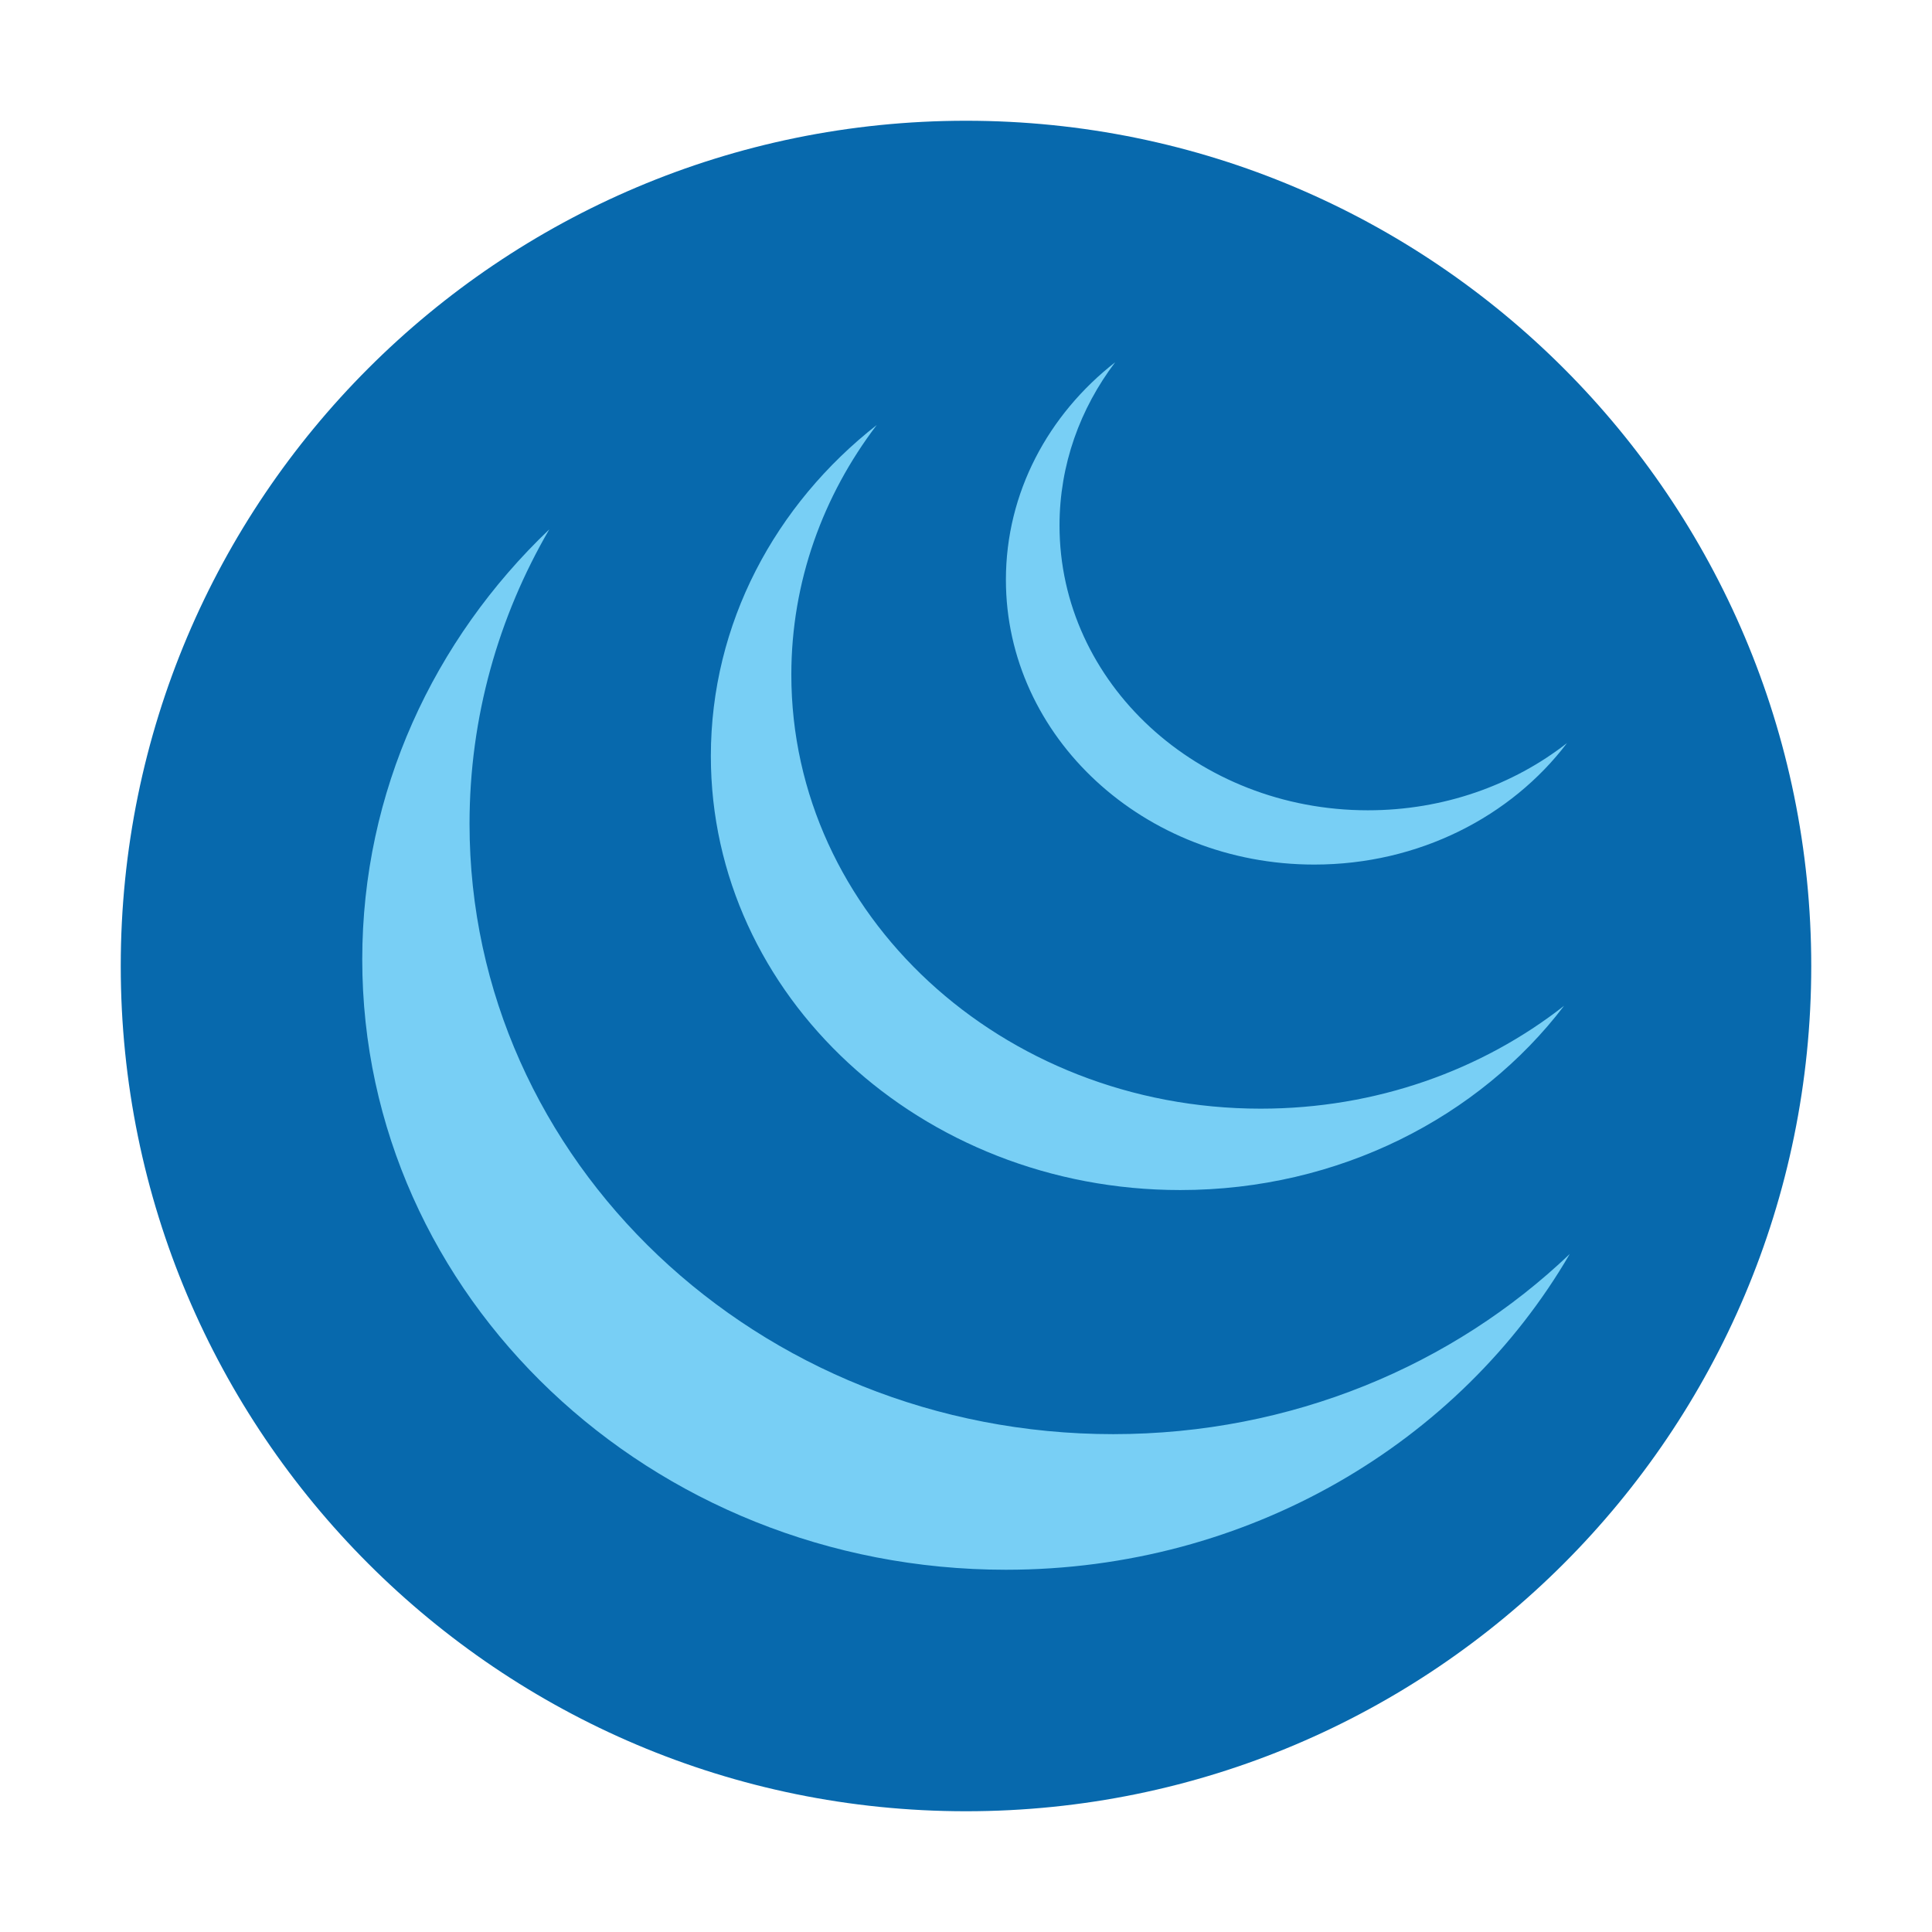
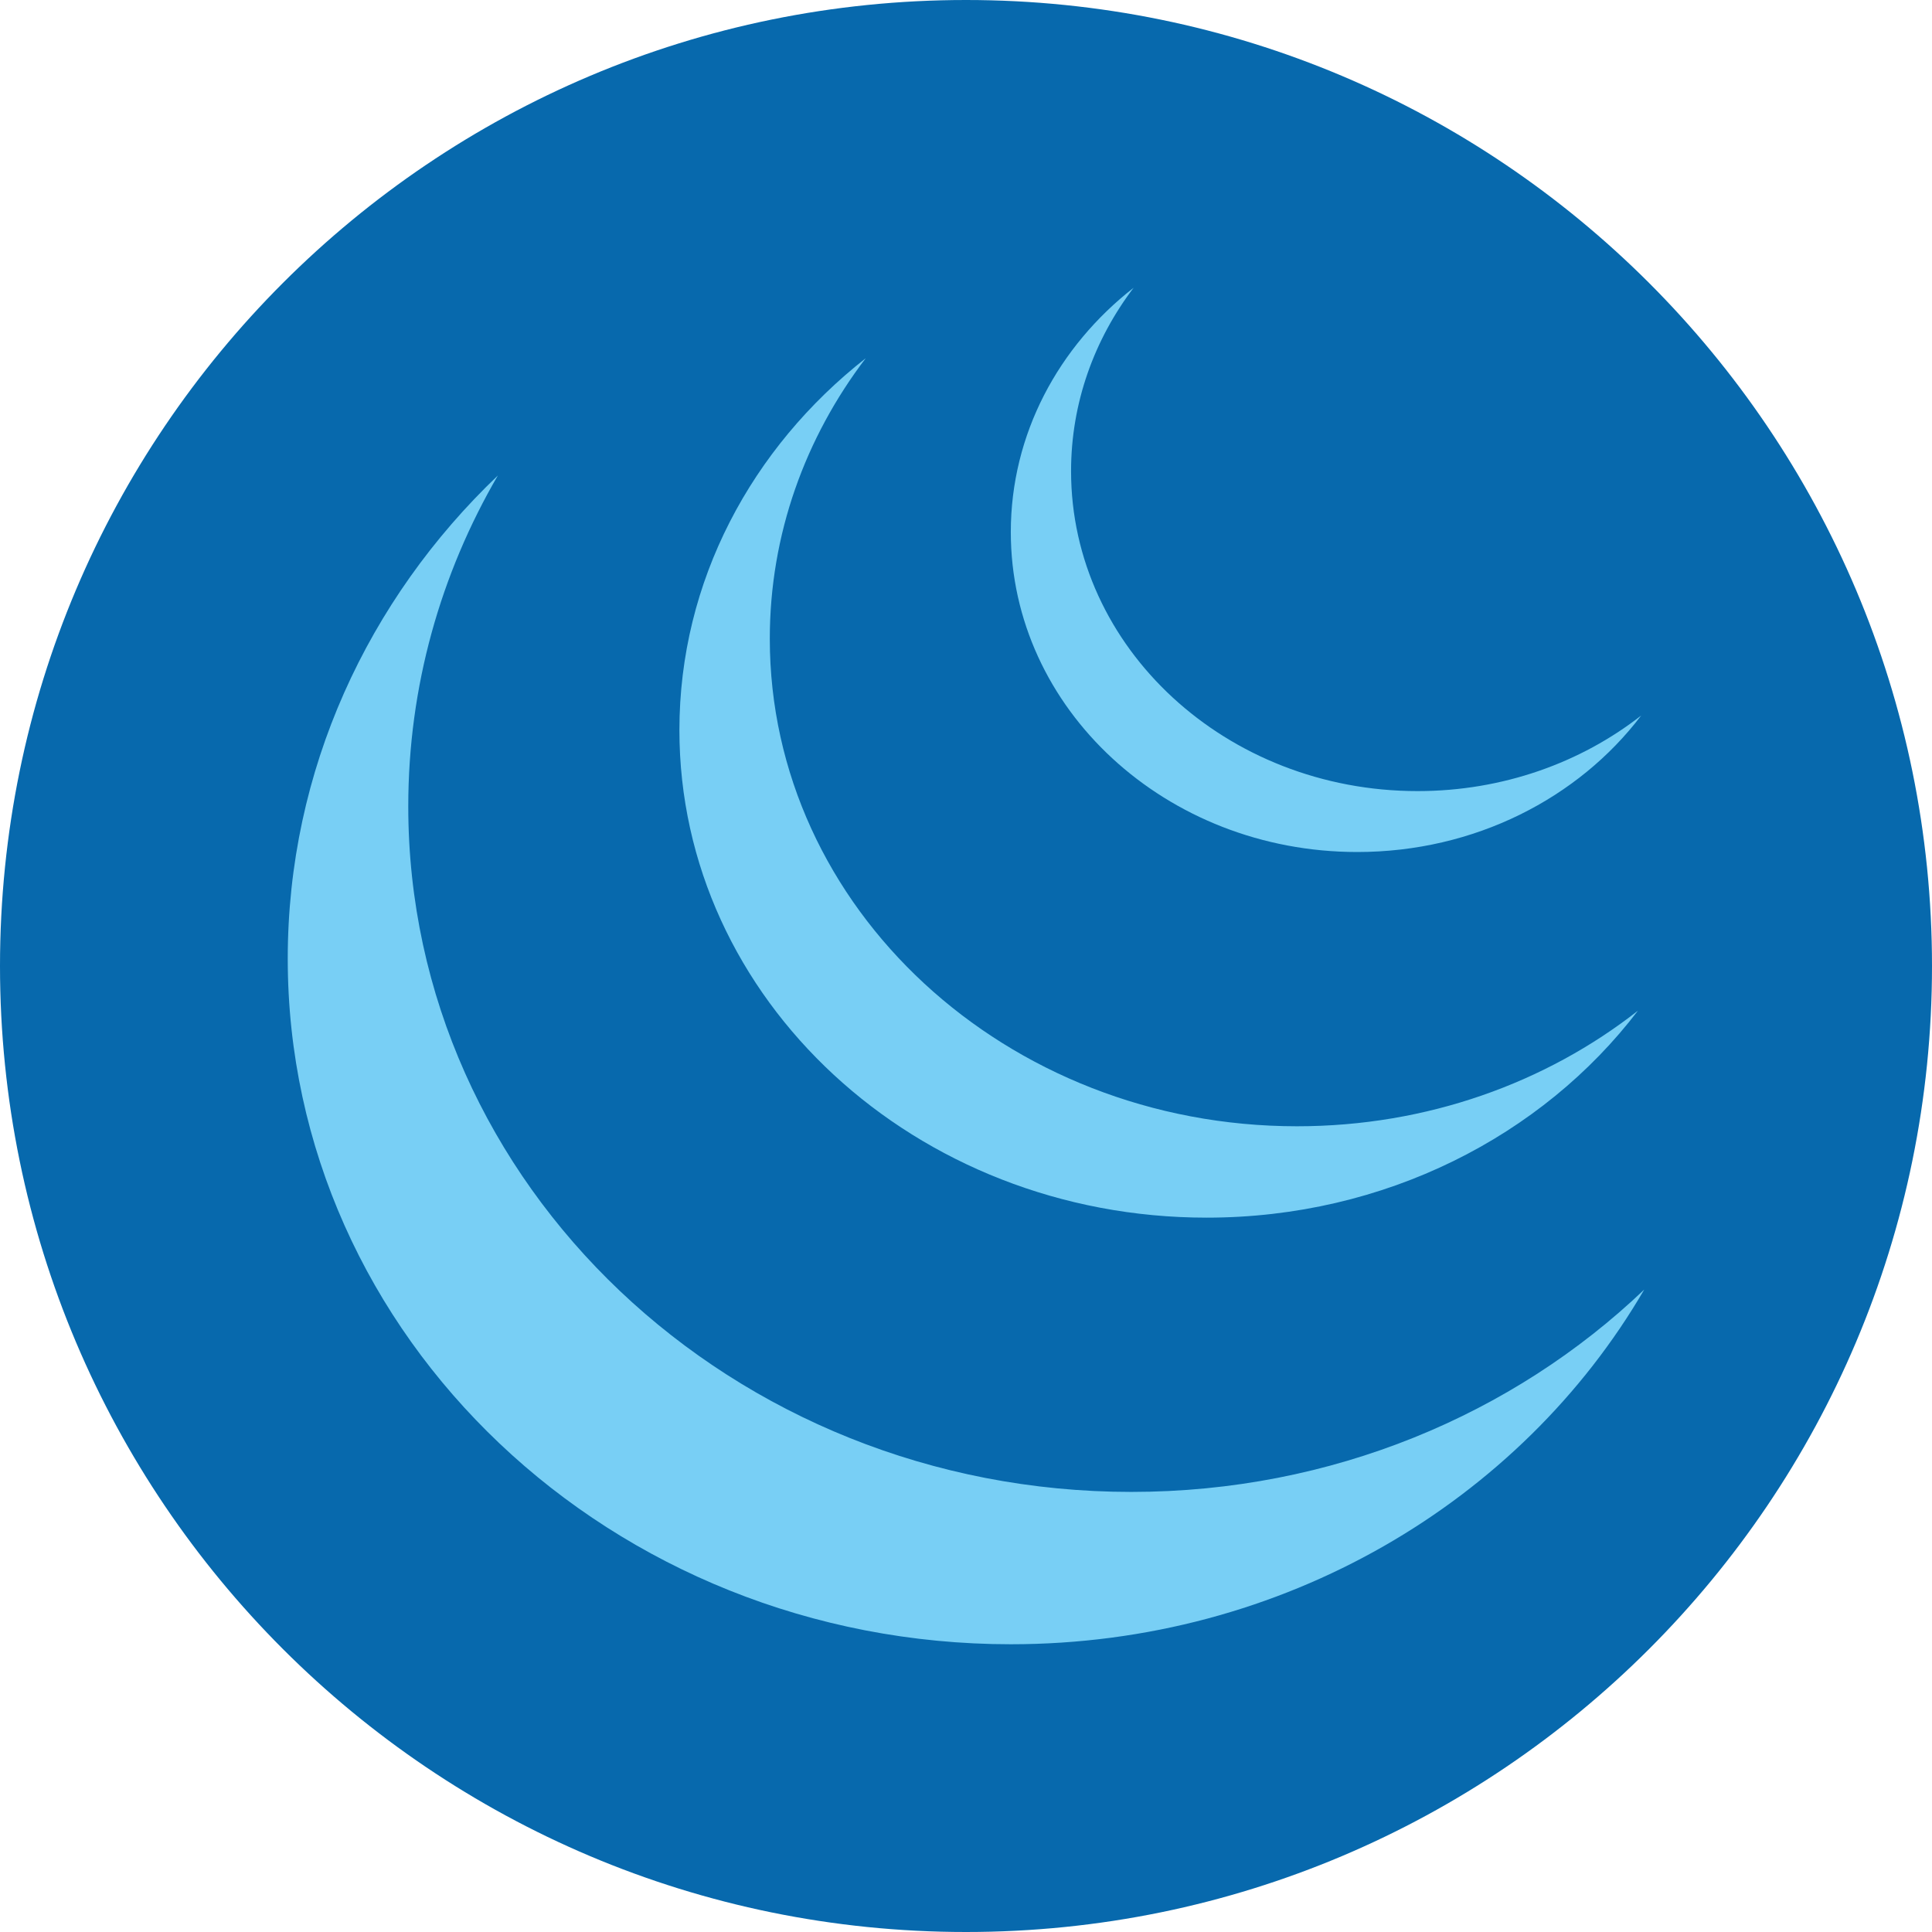
- <svg xmlns="http://www.w3.org/2000/svg" width="32" height="32" viewBox="0 0 32 32" fill="none">
-   <circle cx="16" cy="16" r="14" fill="#0769AD" />
-   <path d="M22.657 13.421C23.914 13.421 25.065 13.002 25.955 12.307C25.031 13.524 23.501 14.32 21.769 14.32C18.948 14.32 16.661 12.208 16.661 9.603C16.661 8.158 17.364 6.865 18.471 6C17.89 6.766 17.549 7.698 17.549 8.704C17.549 11.309 19.836 13.421 22.657 13.421Z" fill="#78CFF5" />
-   <path d="M25.906 16.659C24.551 17.722 22.797 18.363 20.881 18.363C16.587 18.363 13.107 15.145 13.107 11.175C13.107 9.635 13.631 8.209 14.522 7.039C12.841 8.357 11.774 10.325 11.774 12.523C11.774 16.492 15.255 19.711 19.548 19.711C22.176 19.711 24.499 18.505 25.906 16.659Z" fill="#78CFF5" />
-   <path d="M26 20.77C24.069 22.613 21.394 23.754 18.438 23.754C12.55 23.754 7.777 19.228 7.777 13.646C7.777 11.877 8.256 10.214 9.098 8.768C7.183 10.595 6 13.113 6 15.892C6 21.474 10.773 26 16.661 26C20.683 26 24.185 23.888 26 20.77Z" fill="#78CFF5" />
+ <svg xmlns="http://www.w3.org/2000/svg" width="47" height="47" viewBox="0 0 47 47" fill="none">
+   <circle cx="23.5" cy="23.5" r="23.5" fill="#0769AD" />
+   <path d="M34.485 19.245C36.559 19.245 38.458 18.553 39.926 17.406C38.402 19.414 35.876 20.727 33.019 20.727C28.364 20.727 24.59 17.243 24.59 12.944C24.59 10.561 25.75 8.428 27.578 7C26.619 8.263 26.056 9.802 26.056 11.462C26.056 15.76 29.83 19.245 34.485 19.245Z" fill="#78CFF5" />
+   <path d="M39.846 24.587C37.609 26.341 34.715 27.399 31.553 27.399C24.469 27.399 18.727 22.089 18.727 15.539C18.727 12.998 19.591 10.644 21.061 8.714C18.288 10.89 16.528 14.136 16.528 17.762C16.528 24.312 22.27 29.622 29.354 29.622C33.69 29.622 37.524 27.633 39.846 24.587Z" fill="#78CFF5" />
+   <path d="M40 31.371C36.814 34.411 32.4 36.294 27.522 36.294C17.807 36.294 9.932 28.827 9.932 19.616C9.932 16.697 10.722 13.953 12.112 11.567C8.952 14.582 7 18.736 7 23.322C7 32.533 14.875 40 24.59 40C31.227 40 37.005 36.515 40 31.371Z" fill="#78CFF5" />
</svg>
